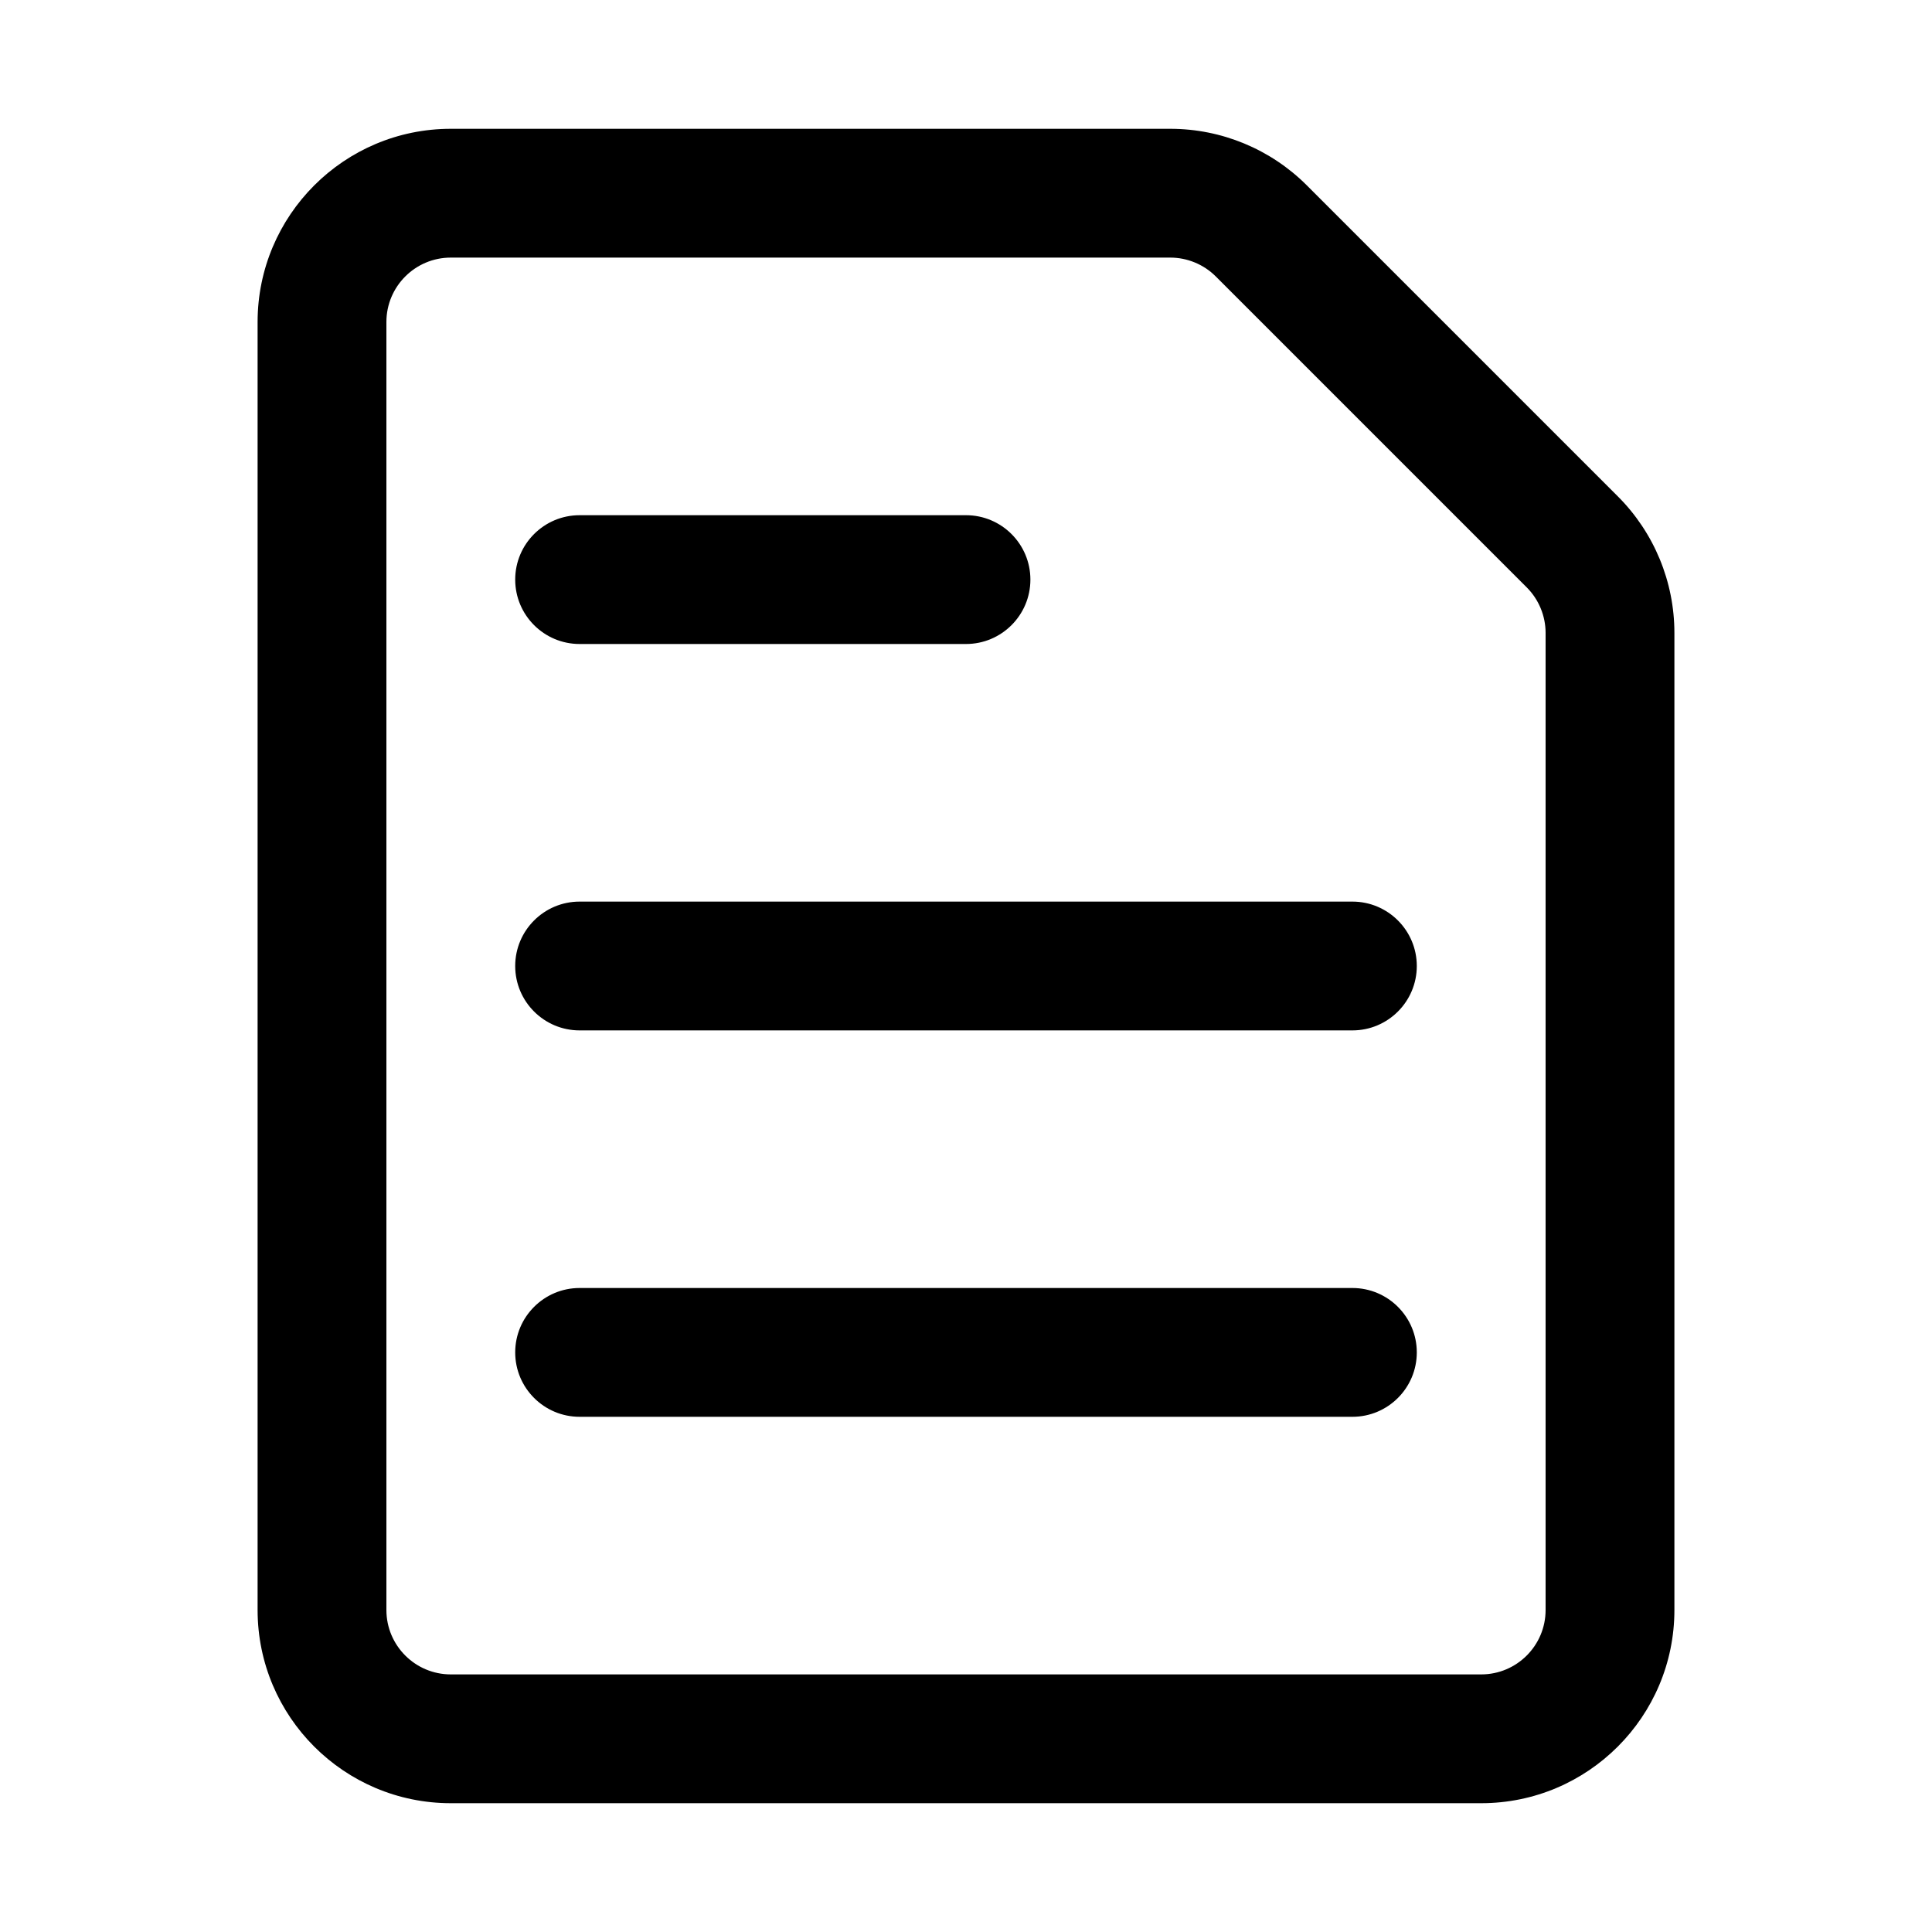
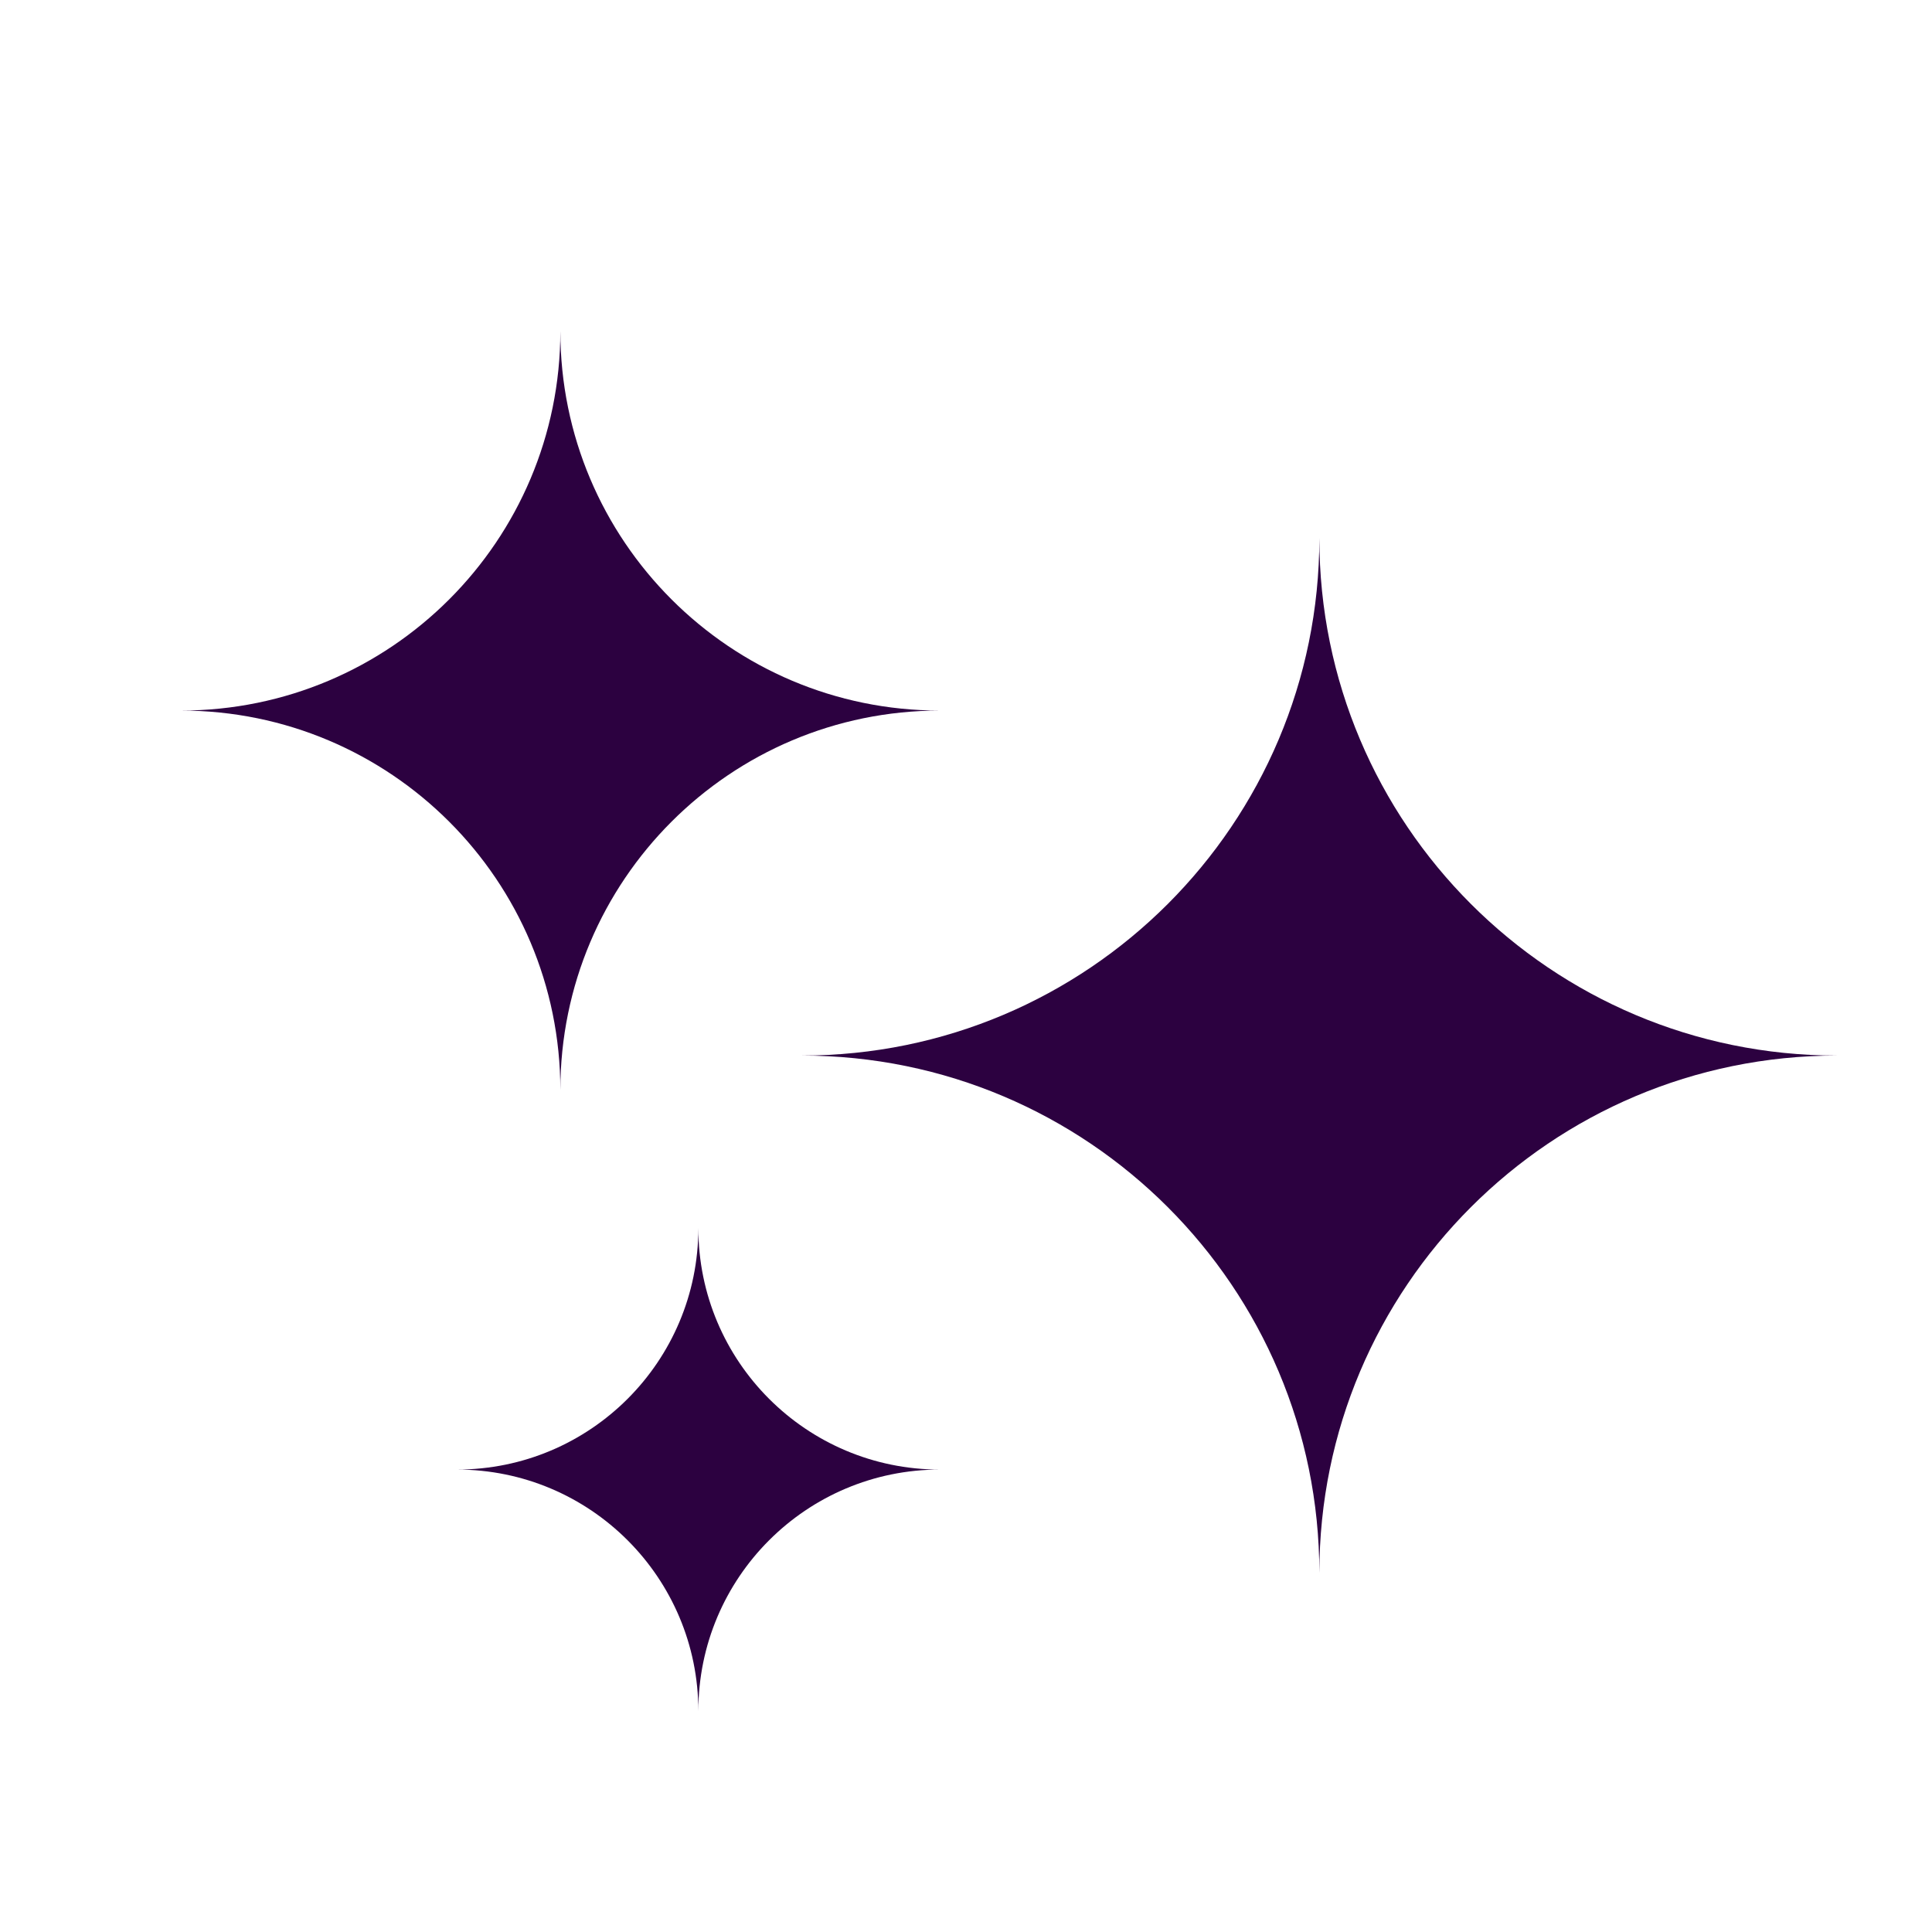
- <svg xmlns="http://www.w3.org/2000/svg" width="15" height="15" viewBox="0 0 15 15" fill="none">
-   <path d="M3 2.5C3 2.224 3.224 2 3.5 2H9.086C9.218 2 9.346 2.053 9.439 2.146L11.854 4.561C11.947 4.654 12 4.782 12 4.914V12.5C12 12.776 11.776 13 11.5 13H3.5C3.224 13 3 12.776 3 12.5V2.5ZM3.5 1C2.672 1 2 1.672 2 2.5V12.5C2 13.328 2.672 14 3.5 14H11.5C12.328 14 13 13.328 13 12.5V4.914C13 4.516 12.842 4.135 12.561 3.854L10.146 1.439C9.865 1.158 9.484 1 9.086 1H3.5ZM4.5 4C4.224 4 4 4.224 4 4.5C4 4.776 4.224 5 4.5 5H7.5C7.776 5 8 4.776 8 4.5C8 4.224 7.776 4 7.5 4H4.5ZM4.5 7C4.224 7 4 7.224 4 7.5C4 7.776 4.224 8 4.5 8H10.5C10.776 8 11 7.776 11 7.5C11 7.224 10.776 7 10.5 7H4.5ZM4.5 10C4.224 10 4 10.224 4 10.5C4 10.776 4.224 11 4.5 11H10.5C10.776 11 11 10.776 11 10.5C11 10.224 10.776 10 10.5 10H4.5Z" fill="currentColor" fill-rule="evenodd" clip-rule="evenodd" />
+ <svg xmlns="http://www.w3.org/2000/svg" width="28" height="28" viewBox="0 0 28 28" fill="none">
+   <path d="M8.121 4.798C8.121 7.835 5.659 10.298 2.621 10.298C5.659 10.298 8.121 12.76 8.121 15.798C8.121 12.76 10.584 10.298 13.621 10.298C10.584 10.298 8.121 7.835 8.121 4.798Z" fill="#2C0140" />
+   <path d="M19.121 7.798C19.121 11.94 15.763 15.298 11.621 15.298C15.763 15.298 19.121 18.656 19.121 22.798C19.121 18.656 22.479 15.298 26.621 15.298C22.479 15.298 19.121 11.94 19.121 7.798Z" fill="#2C0140" />
+   <path d="M10.121 17.798C10.121 19.731 8.554 21.298 6.621 21.298C8.554 21.298 10.121 22.865 10.121 24.798C10.121 22.865 11.688 21.298 13.621 21.298C11.688 21.298 10.121 19.731 10.121 17.798Z" fill="#2C0140" />
</svg>
